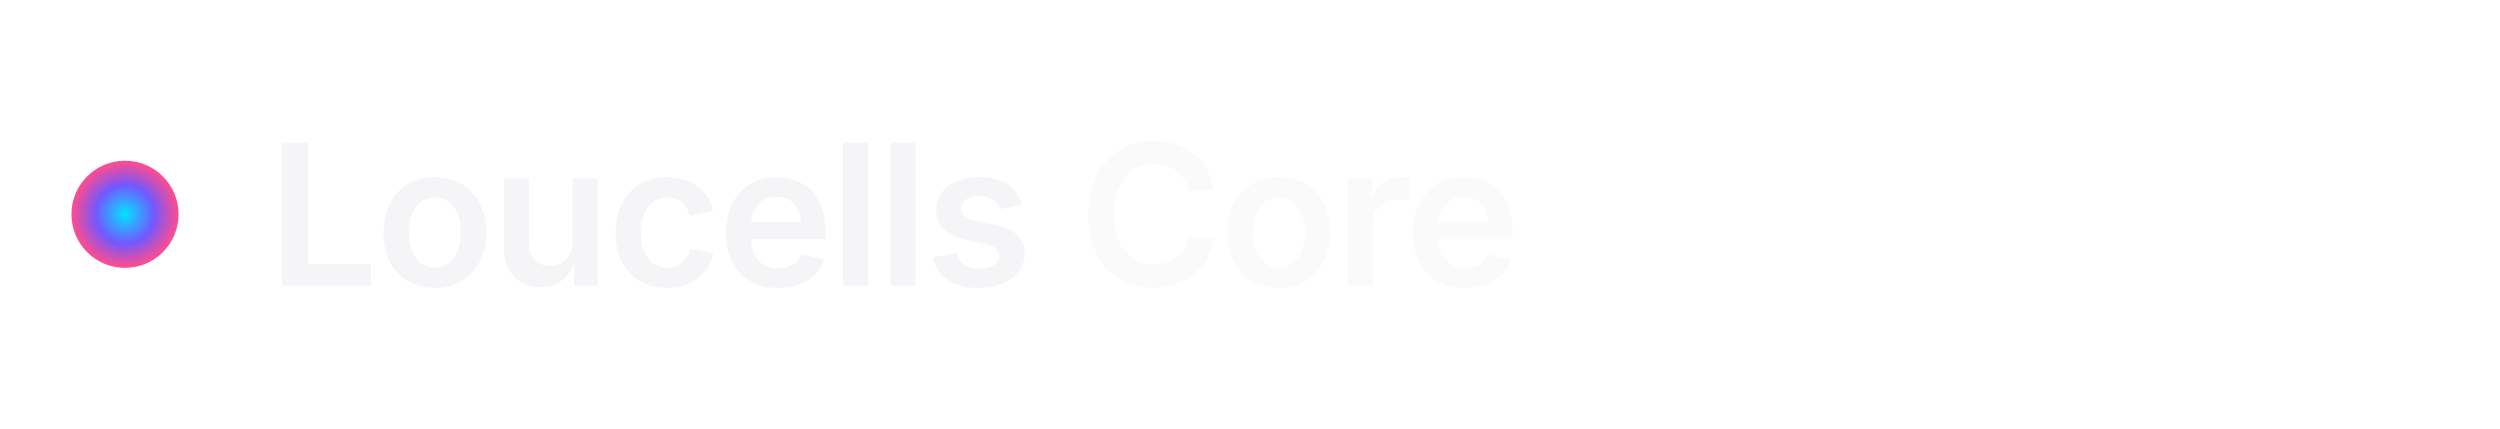
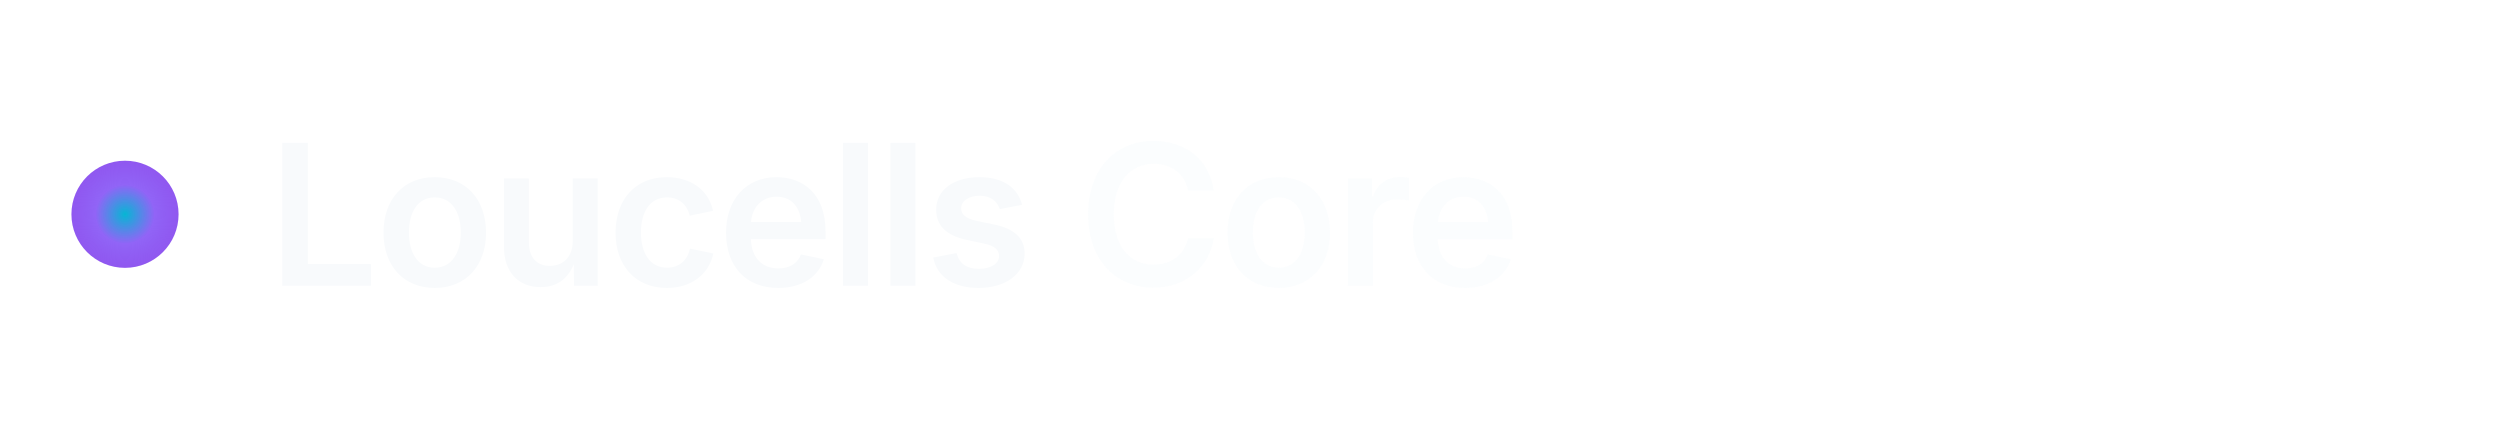
<svg xmlns="http://www.w3.org/2000/svg" viewBox="0 0 280 48" role="img" aria-label="Loucells Core">
  <defs>
    <radialGradient id="dot" cx="50%" cy="50%" r="50%">
-       <stop offset="0%" stop-color="#00E5FF" stop-opacity="1" />
-       <stop offset="55%" stop-color="#6B4FFF" stop-opacity="0.95" />
-       <stop offset="100%" stop-color="#FF2D7A" stop-opacity="0.85" />
+       <stop offset="0%" stop-color="#06B6D4" stop-opacity="1" />
+       <stop offset="55%" stop-color="#8B5CF6" stop-opacity="0.95" />
+       <stop offset="100%" stop-color="#7C3AED" stop-opacity="0.85" />
    </radialGradient>
  </defs>
  <circle cx="14" cy="24" r="6" fill="url(#dot)" />
-   <text x="30" y="32" font-family="Geist, -apple-system, BlinkMacSystemFont, 'Segoe UI', sans-serif" font-size="22" font-weight="600" letter-spacing="-0.02em" fill="#F5F5F7">Loucells <tspan fill-opacity="0.55">Core</tspan>
+   <text x="30" y="32" font-family="Geist, -apple-system, BlinkMacSystemFont, 'Segoe UI', sans-serif" font-size="22" font-weight="600" letter-spacing="-0.02em" fill="#F8FAFC">Loucells <tspan fill-opacity="0.55">Core</tspan>
  </text>
</svg>
